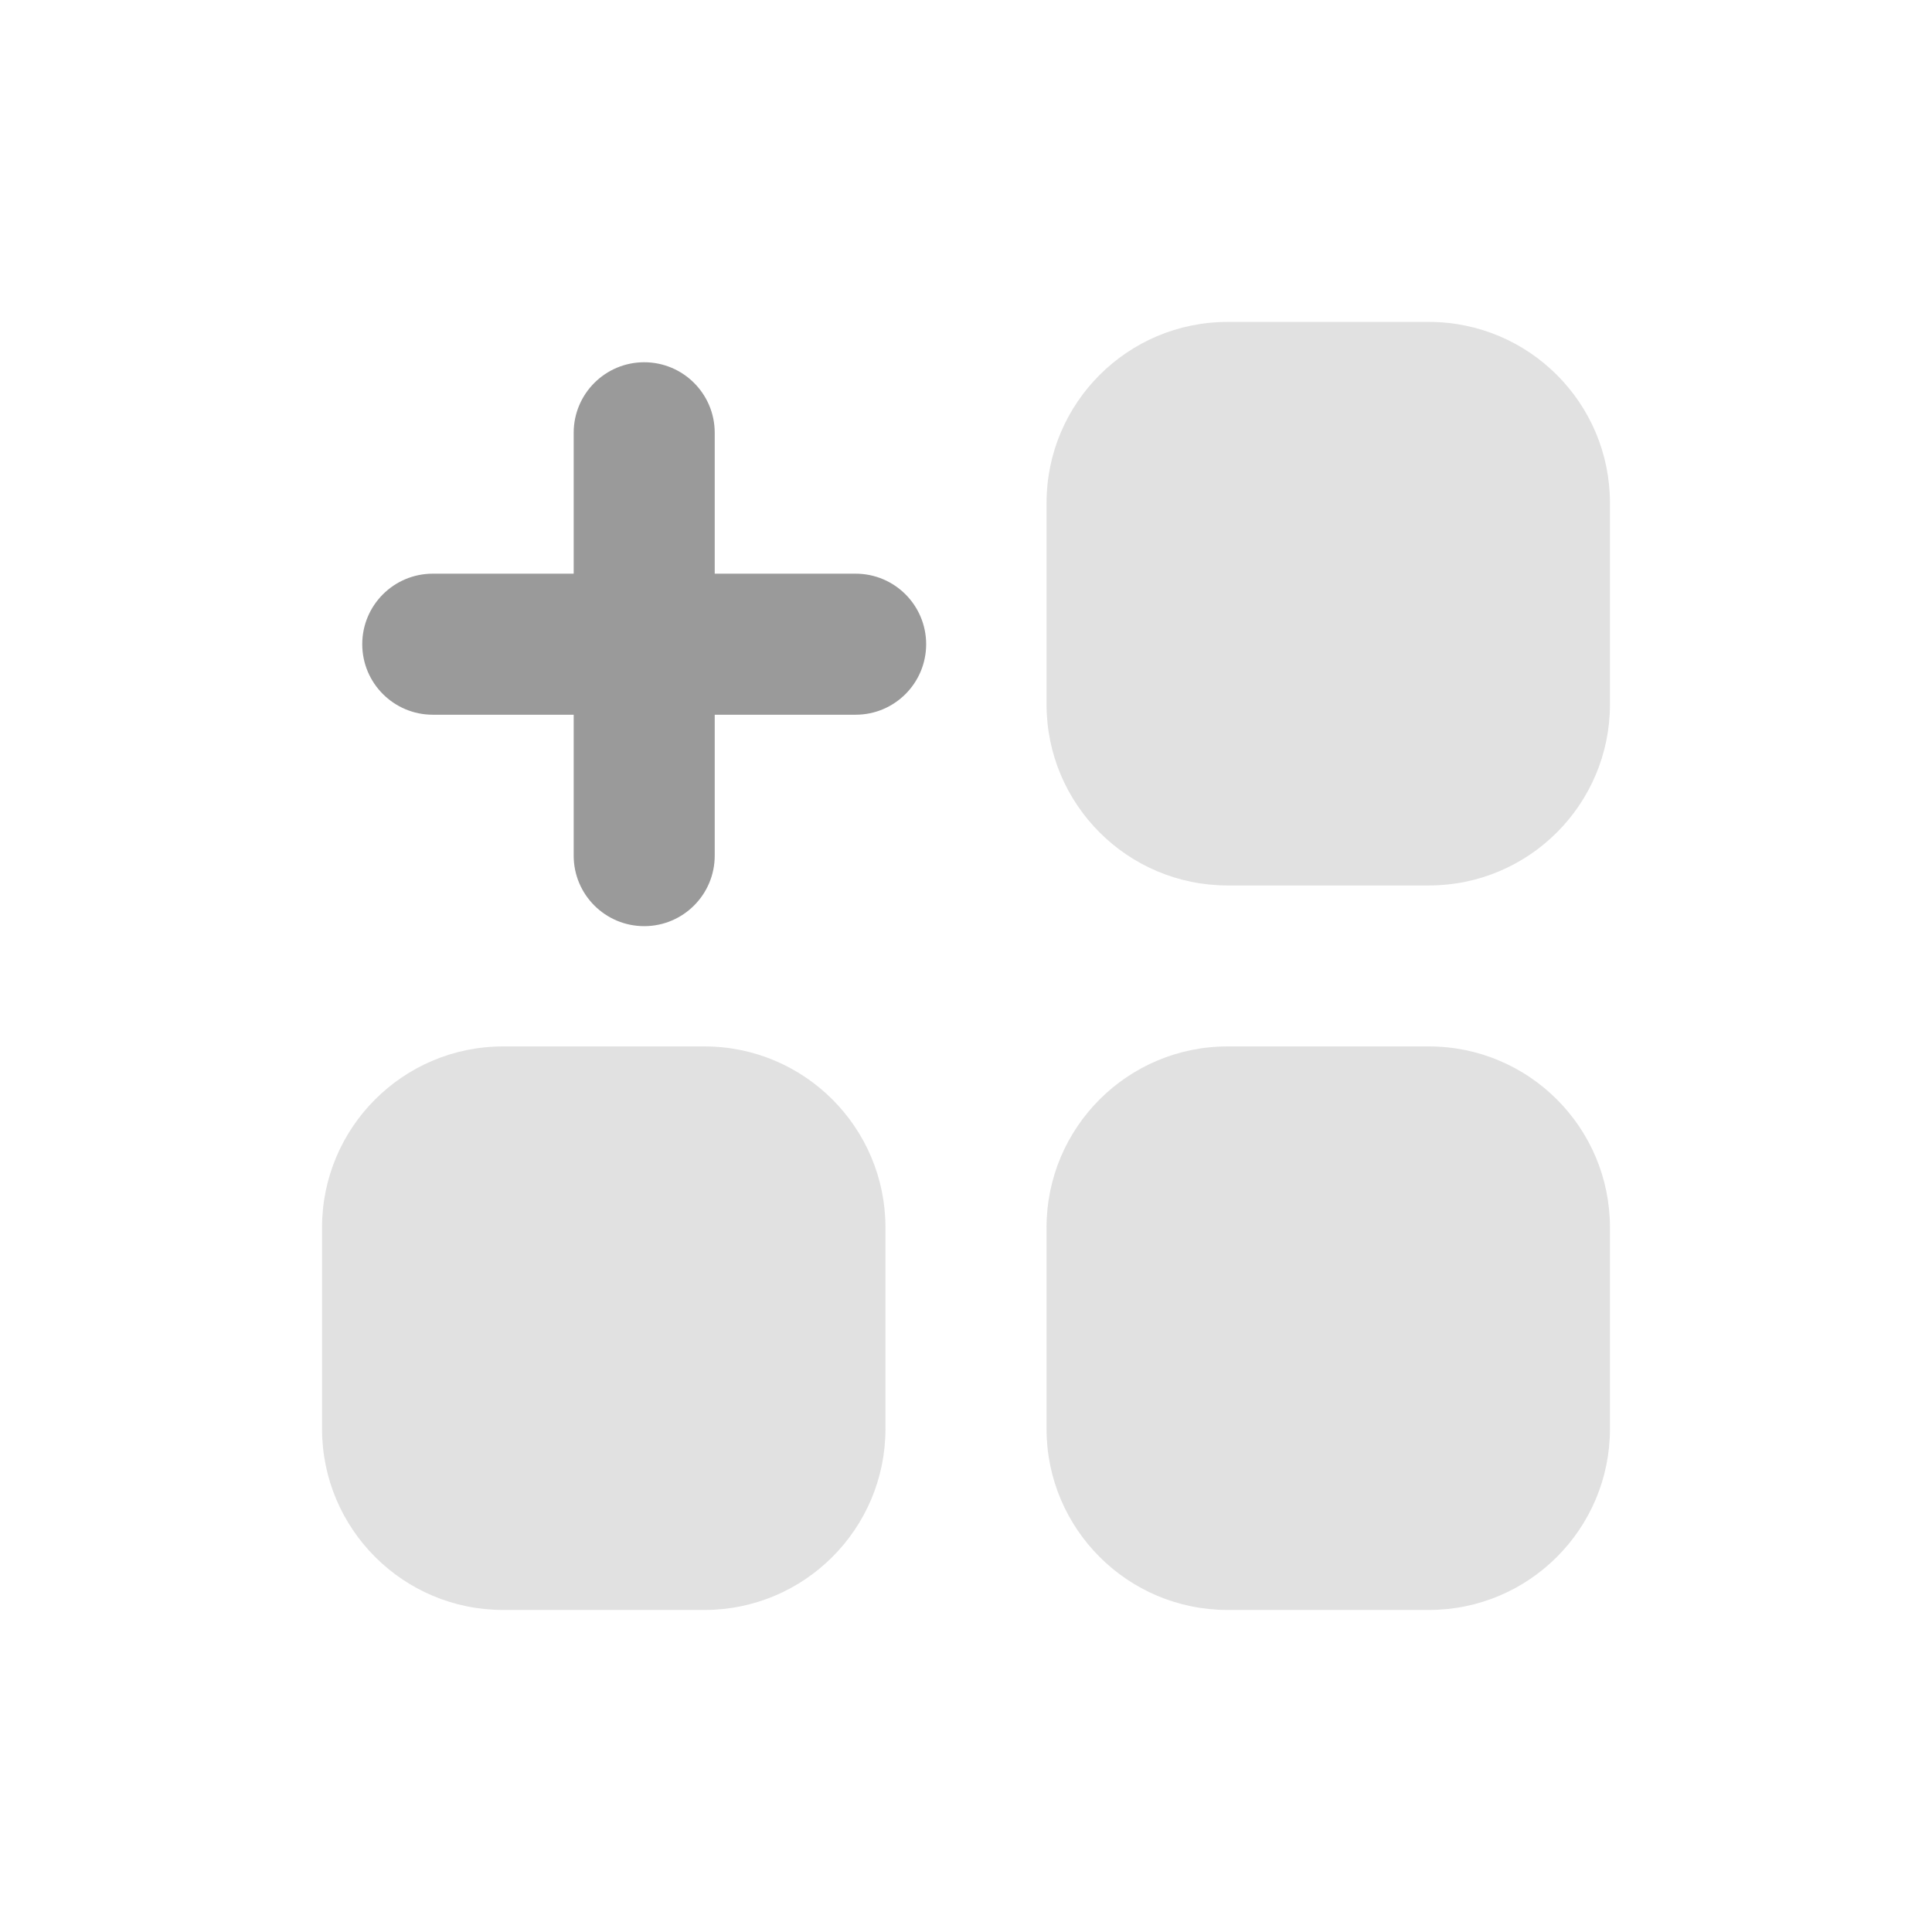
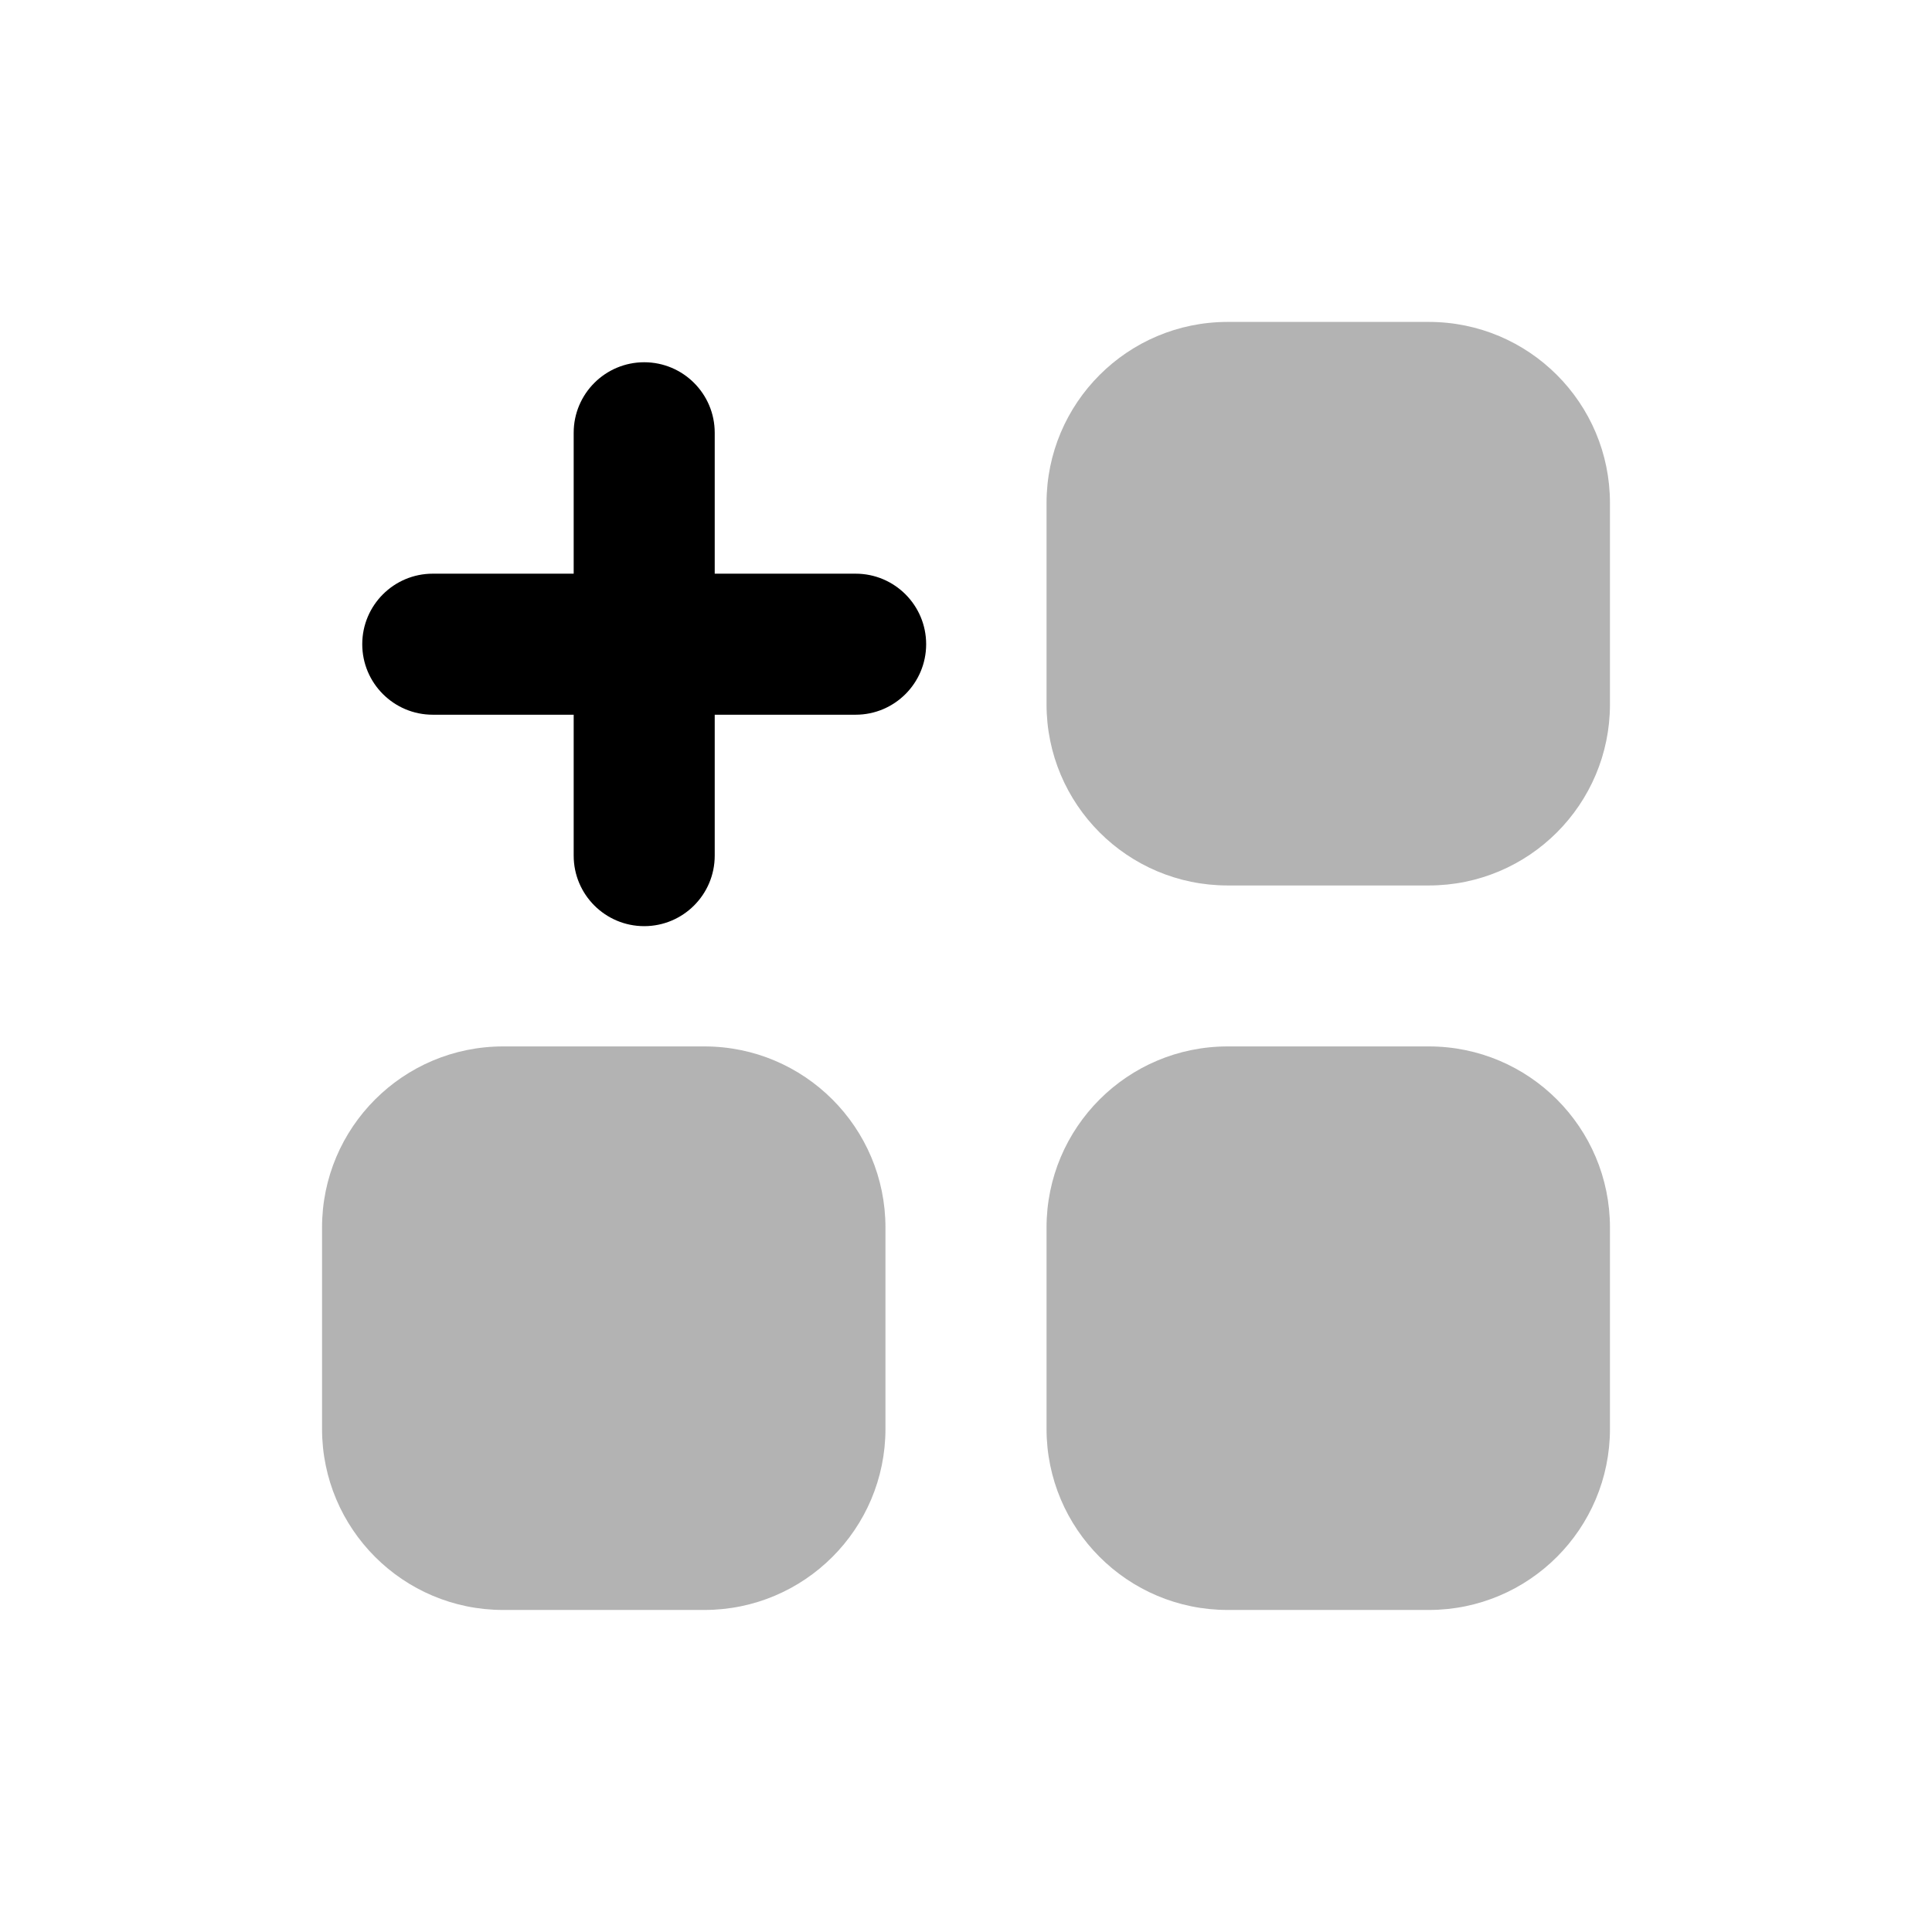
<svg xmlns="http://www.w3.org/2000/svg" width="16" height="16" viewBox="0 0 16 16" fill="none">
-   <path fill-rule="evenodd" clip-rule="evenodd" d="M4.751 7.086C4.751 7.409 5.013 7.67 5.335 7.67C5.657 7.67 5.919 7.409 5.919 7.086V5.919H7.086C7.409 5.919 7.67 5.657 7.67 5.335C7.67 5.013 7.409 4.751 7.086 4.751H5.919V3.584C5.919 3.261 5.657 3 5.335 3C5.013 3 4.751 3.261 4.751 3.584V4.751H3.584C3.261 4.751 3 5.013 3 5.335C3 5.657 3.261 5.919 3.584 5.919H4.751V7.086Z" fill="#9A9A9A" />
-   <path opacity="0.3" fill-rule="evenodd" clip-rule="evenodd" d="M8.667 4.166C8.667 3.338 9.338 2.666 10.167 2.666H11.833C12.662 2.666 13.333 3.338 13.333 4.166V5.833C13.333 6.661 12.662 7.333 11.833 7.333H10.167C9.338 7.333 8.667 6.661 8.667 5.833V4.166ZM2.667 10.166C2.667 9.338 3.338 8.666 4.167 8.666H5.833C6.662 8.666 7.333 9.338 7.333 10.166V11.833C7.333 12.661 6.662 13.333 5.833 13.333H4.167C3.338 13.333 2.667 12.661 2.667 11.833V10.166ZM10.167 8.666C9.338 8.666 8.667 9.338 8.667 10.166V11.833C8.667 12.661 9.338 13.333 10.167 13.333H11.833C12.662 13.333 13.333 12.661 13.333 11.833V10.166C13.333 9.338 12.662 8.666 11.833 8.666H10.167Z" fill="#9A9A9A" />
+   <path fill-rule="evenodd" clip-rule="evenodd" d="M4.751 7.086C4.751 7.409 5.013 7.67 5.335 7.67C5.657 7.67 5.919 7.409 5.919 7.086V5.919H7.086C7.409 5.919 7.67 5.657 7.67 5.335C7.67 5.013 7.409 4.751 7.086 4.751H5.919V3.584C5.919 3.261 5.657 3 5.335 3C5.013 3 4.751 3.261 4.751 3.584V4.751H3.584C3.261 4.751 3 5.013 3 5.335C3 5.657 3.261 5.919 3.584 5.919H4.751V7.086Z" fill="currentColor" />
+   <path opacity="0.3" fill-rule="evenodd" clip-rule="evenodd" d="M8.667 4.166C8.667 3.338 9.338 2.666 10.167 2.666H11.833C12.662 2.666 13.333 3.338 13.333 4.166V5.833C13.333 6.661 12.662 7.333 11.833 7.333H10.167C9.338 7.333 8.667 6.661 8.667 5.833V4.166ZM2.667 10.166C2.667 9.338 3.338 8.666 4.167 8.666H5.833C6.662 8.666 7.333 9.338 7.333 10.166V11.833C7.333 12.661 6.662 13.333 5.833 13.333H4.167C3.338 13.333 2.667 12.661 2.667 11.833V10.166ZM10.167 8.666C9.338 8.666 8.667 9.338 8.667 10.166V11.833C8.667 12.661 9.338 13.333 10.167 13.333H11.833C12.662 13.333 13.333 12.661 13.333 11.833V10.166C13.333 9.338 12.662 8.666 11.833 8.666H10.167Z" fill="currentColor" />
</svg>
